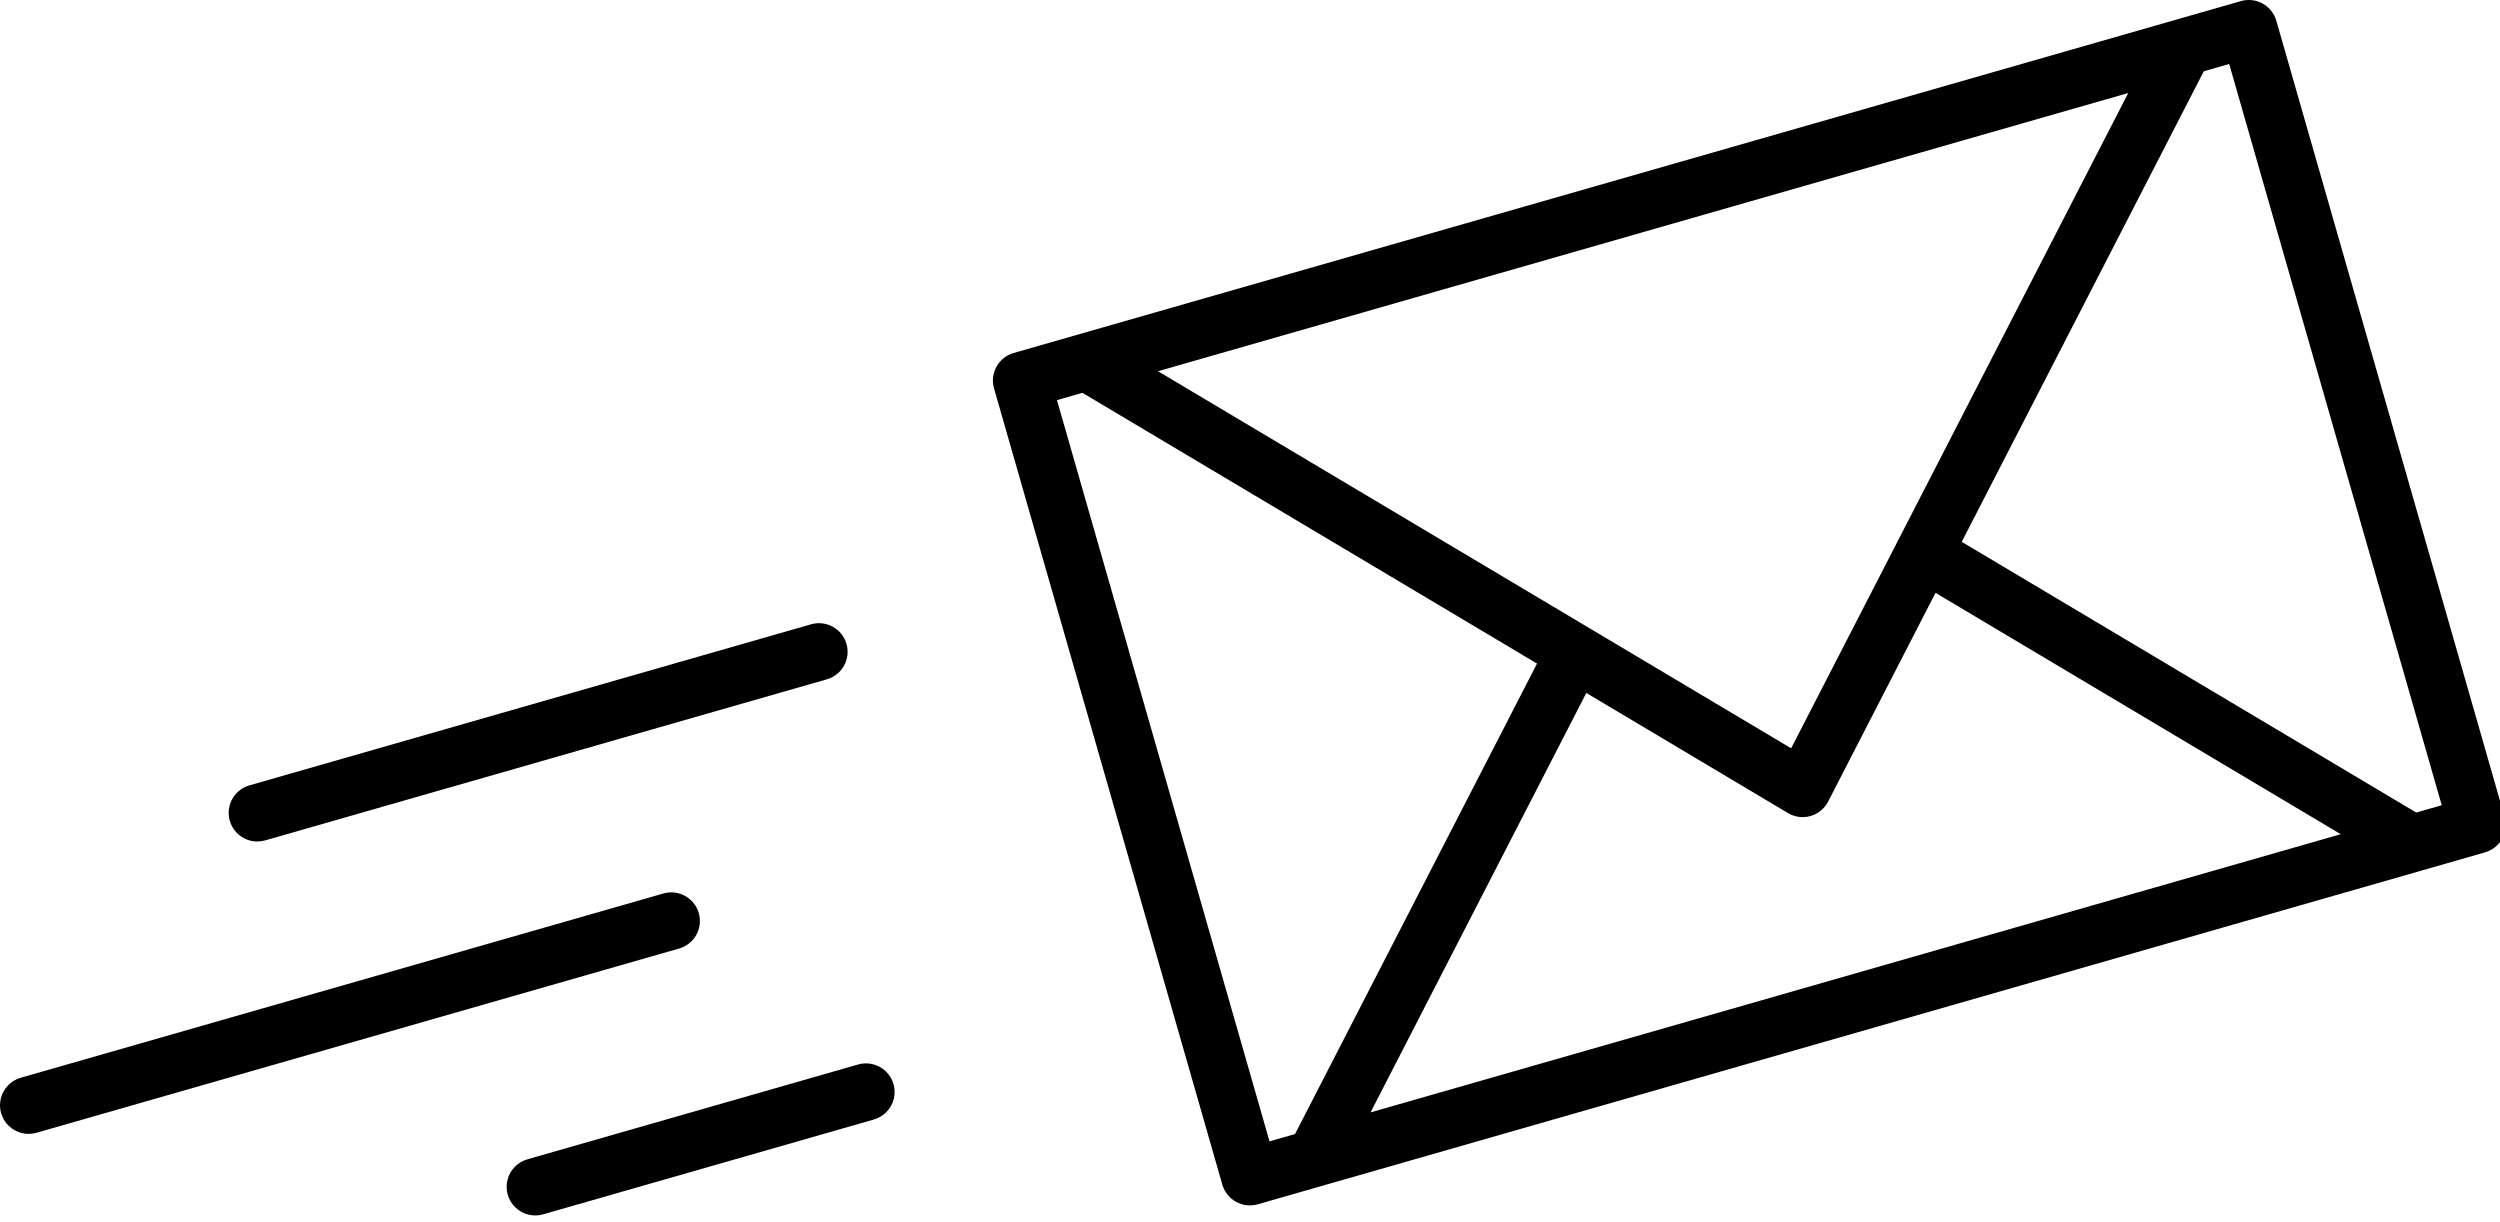
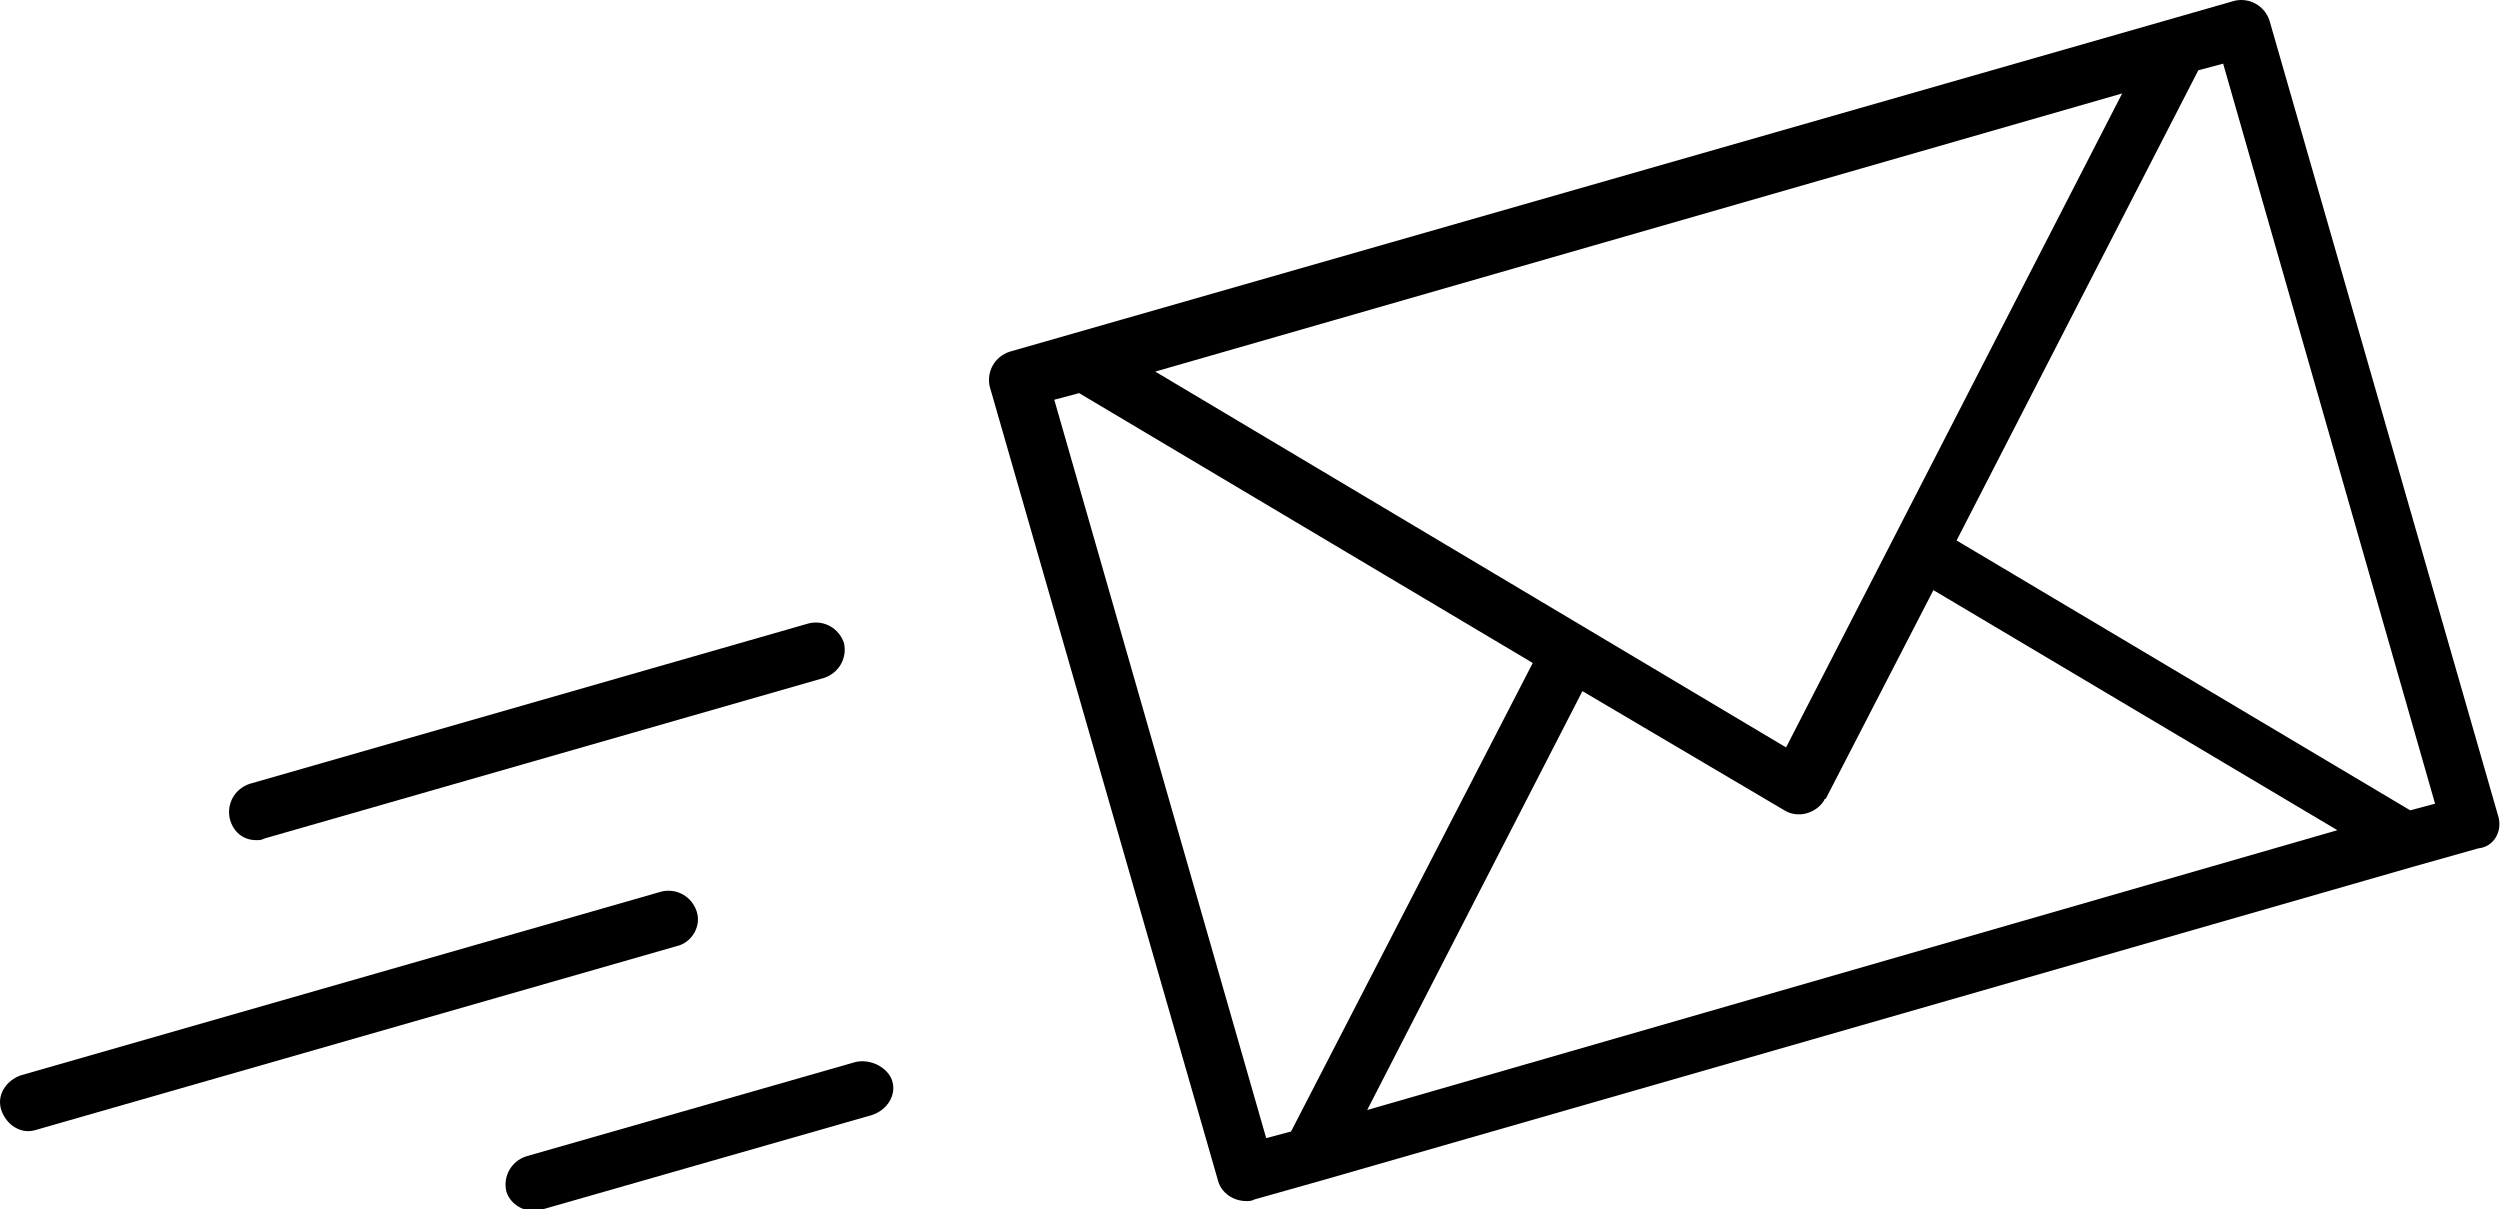
- <svg xmlns="http://www.w3.org/2000/svg" version="1.1" xml:space="preserve" viewBox="0 0 131 64" width="131" height="64">
+ <svg xmlns="http://www.w3.org/2000/svg" version="1.1" style="enable-background:new 0 0 200 150;" xml:space="preserve" width="151" height="73">
  <rect id="backgroundrect" width="100%" height="100%" x="0" y="0" fill="none" stroke="none" />
-   <g class="currentLayer">
-     <path class="st12" d="M13.483,44.095 c0.137,0 0.276,-0.019 0.414,-0.059 l29.4,-8.431 a1.5,1.5 0 1 0 -0.827,-2.883 l-29.4,8.431 a1.5,1.5 0 0 0 0.413,2.942 zM36.617,47.846 a1.5,1.5 0 0 0 -1.855,-1.028 l-33.651,9.649 a1.5,1.5 0 1 0 0.828,2.883 l33.651,-9.649 a1.5,1.5 0 0 0 1.027,-1.855 zM44.933,55.788 l-17.267,4.951 a1.5,1.5 0 1 0 0.827,2.883 l17.267,-4.951 a1.5,1.5 0 1 0 -0.827,-2.883 zM131.243,42.809 l-11.964,-41.724 a1.503,1.503 0 0 0 -1.855,-1.028 l-64.309,18.44 a1.5,1.5 0 0 0 -1.028,1.856 l11.964,41.724 a1.501,1.501 0 0 0 1.855,1.028 l3.396,-0.974 l0.005,-0.001 l57.507,-16.49 c0.003,-0.001 0.005,-0.003 0.008,-0.003 l3.392,-0.973 a1.498,1.498 0 0 0 1.029,-1.855 zm-19.723,-37.935 l-17.664,34.337 L60.679,19.452 l50.841,-14.578 zm-43.661,54.55 l-1.337,0.383 l-11.137,-38.84 l1.334,-0.383 l23.821,14.187 l-12.681,24.653 zm3.957,-1.134 l11.307,-21.979 l10.569,6.295 a1.495,1.495 0 0 0 1.181,0.153 c0.398,-0.114 0.731,-0.388 0.921,-0.756 l5.627,-10.938 l21.234,12.647 l-50.839,14.578 zm54.795,-15.713 L102.795,28.392 l12.683,-24.656 l1.332,-0.382 l11.137,38.84 l-1.336,0.383 z" id="svg_1" />
+   <g class="currentLayer" style="">
+     <g id="svg_1" class="">
+       <path class="st0" d="M15.478,50.744 c0.2,0 0.3,0 0.5,-0.1 l33.8,-9.7 c0.9,-0.3 1.4,-1.2 1.2,-2.1 c-0.3,-0.9 -1.2,-1.4 -2.1,-1.2 l-33.8,9.7 c-0.9,0.3 -1.4,1.2 -1.2,2.1 C14.078,50.244 14.678,50.744 15.478,50.744 L15.478,50.744 z" id="svg_2" />
+       <path class="st0" d="M42.078,55.044 c-0.3,-0.9 -1.2,-1.4 -2.1,-1.2 l-38.7,11.1 c-0.9,0.3 -1.5,1.2 -1.2,2.1 c0.3,0.9 1.2,1.5 2.1,1.2 c0,0 0,0 0,0 l38.7,-11.1 C41.778,56.944 42.378,55.944 42.078,55.044 C42.078,55.044 42.078,55.044 42.078,55.044 z" id="svg_3" />
+       <path class="st0" d="M51.678,64.144 l-19.9,5.7 c-0.9,0.3 -1.4,1.2 -1.2,2.1 c0.2,0.7 0.9,1.2 1.7,1.2 c0.2,0 0.3,0 0.5,-0.1 l19.9,-5.7 c0.9,-0.3 1.5,-1.2 1.2,-2.1 C53.578,64.444 52.578,63.944 51.678,64.144 C51.678,64.144 51.678,64.144 51.678,64.144 z" id="svg_4" />
+       <path class="st0" d="M150.878,49.244 l-13.8,-48 c-0.3,-0.9 -1.2,-1.4 -2.1,-1.2 c0,0 0,0 0,0 l-74,21.2 c-0.9,0.3 -1.4,1.2 -1.2,2.1 l13.8,48 c0.2,0.7 0.9,1.2 1.7,1.2 c0.2,0 0.3,0 0.5,-0.1 l3.9,-1.1 h0 l66.1,-19 h0 l3.9,-1.1 C150.678,51.144 151.178,50.144 150.878,49.244 C150.878,49.244 150.878,49.244 150.878,49.244 zM128.178,5.644 l-20.3,39.5 L69.778,22.444 L128.178,5.644 zM77.978,68.344 l-1.5,0.4 L63.678,24.144 l1.5,-0.4 l27.4,16.3 L77.978,68.344 zM82.578,67.044 l13,-25.3 l12.2,7.2 c0.8,0.5 1.9,0.2 2.4,-0.6 c0,0 0,-0.1 0.1,-0.1 l6.5,-12.6 l24.4,14.5 L82.578,67.044 zM145.578,48.944 L118.178,32.644 l14.6,-28.4 l1.5,-0.4 l12.8,44.7 L145.578,48.944 z" id="svg_5" />
+     </g>
  </g>
</svg>
